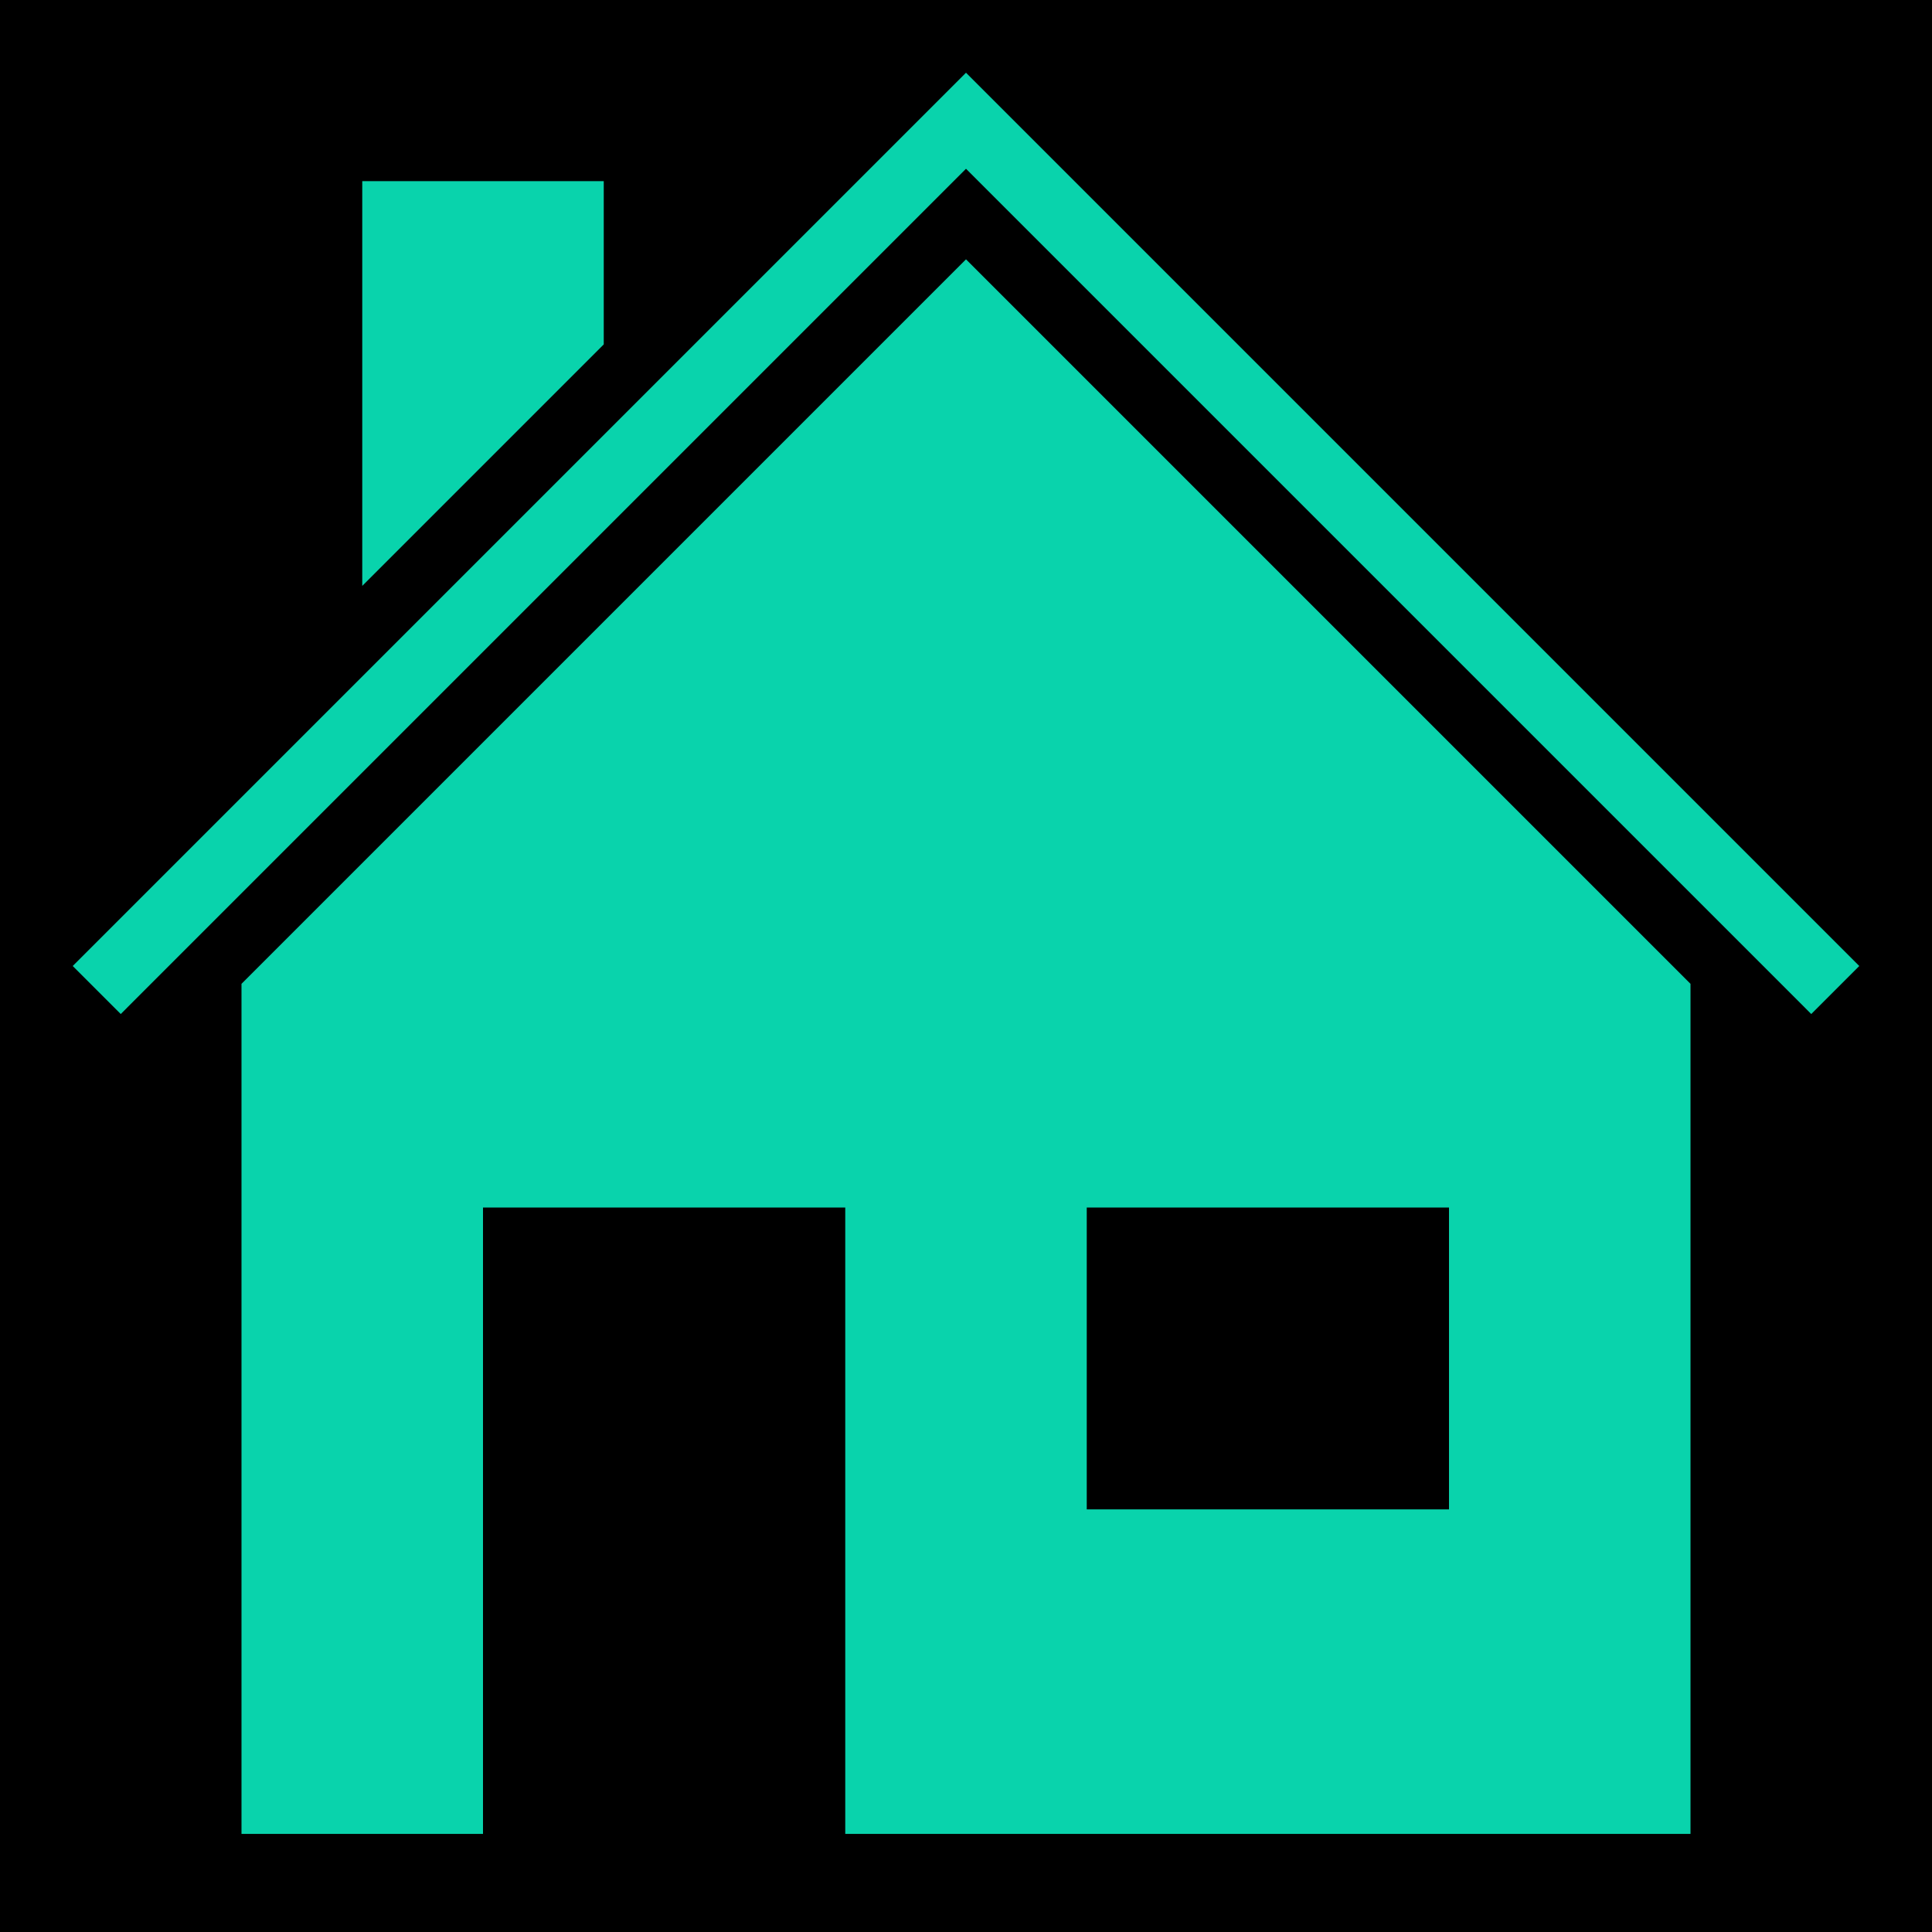
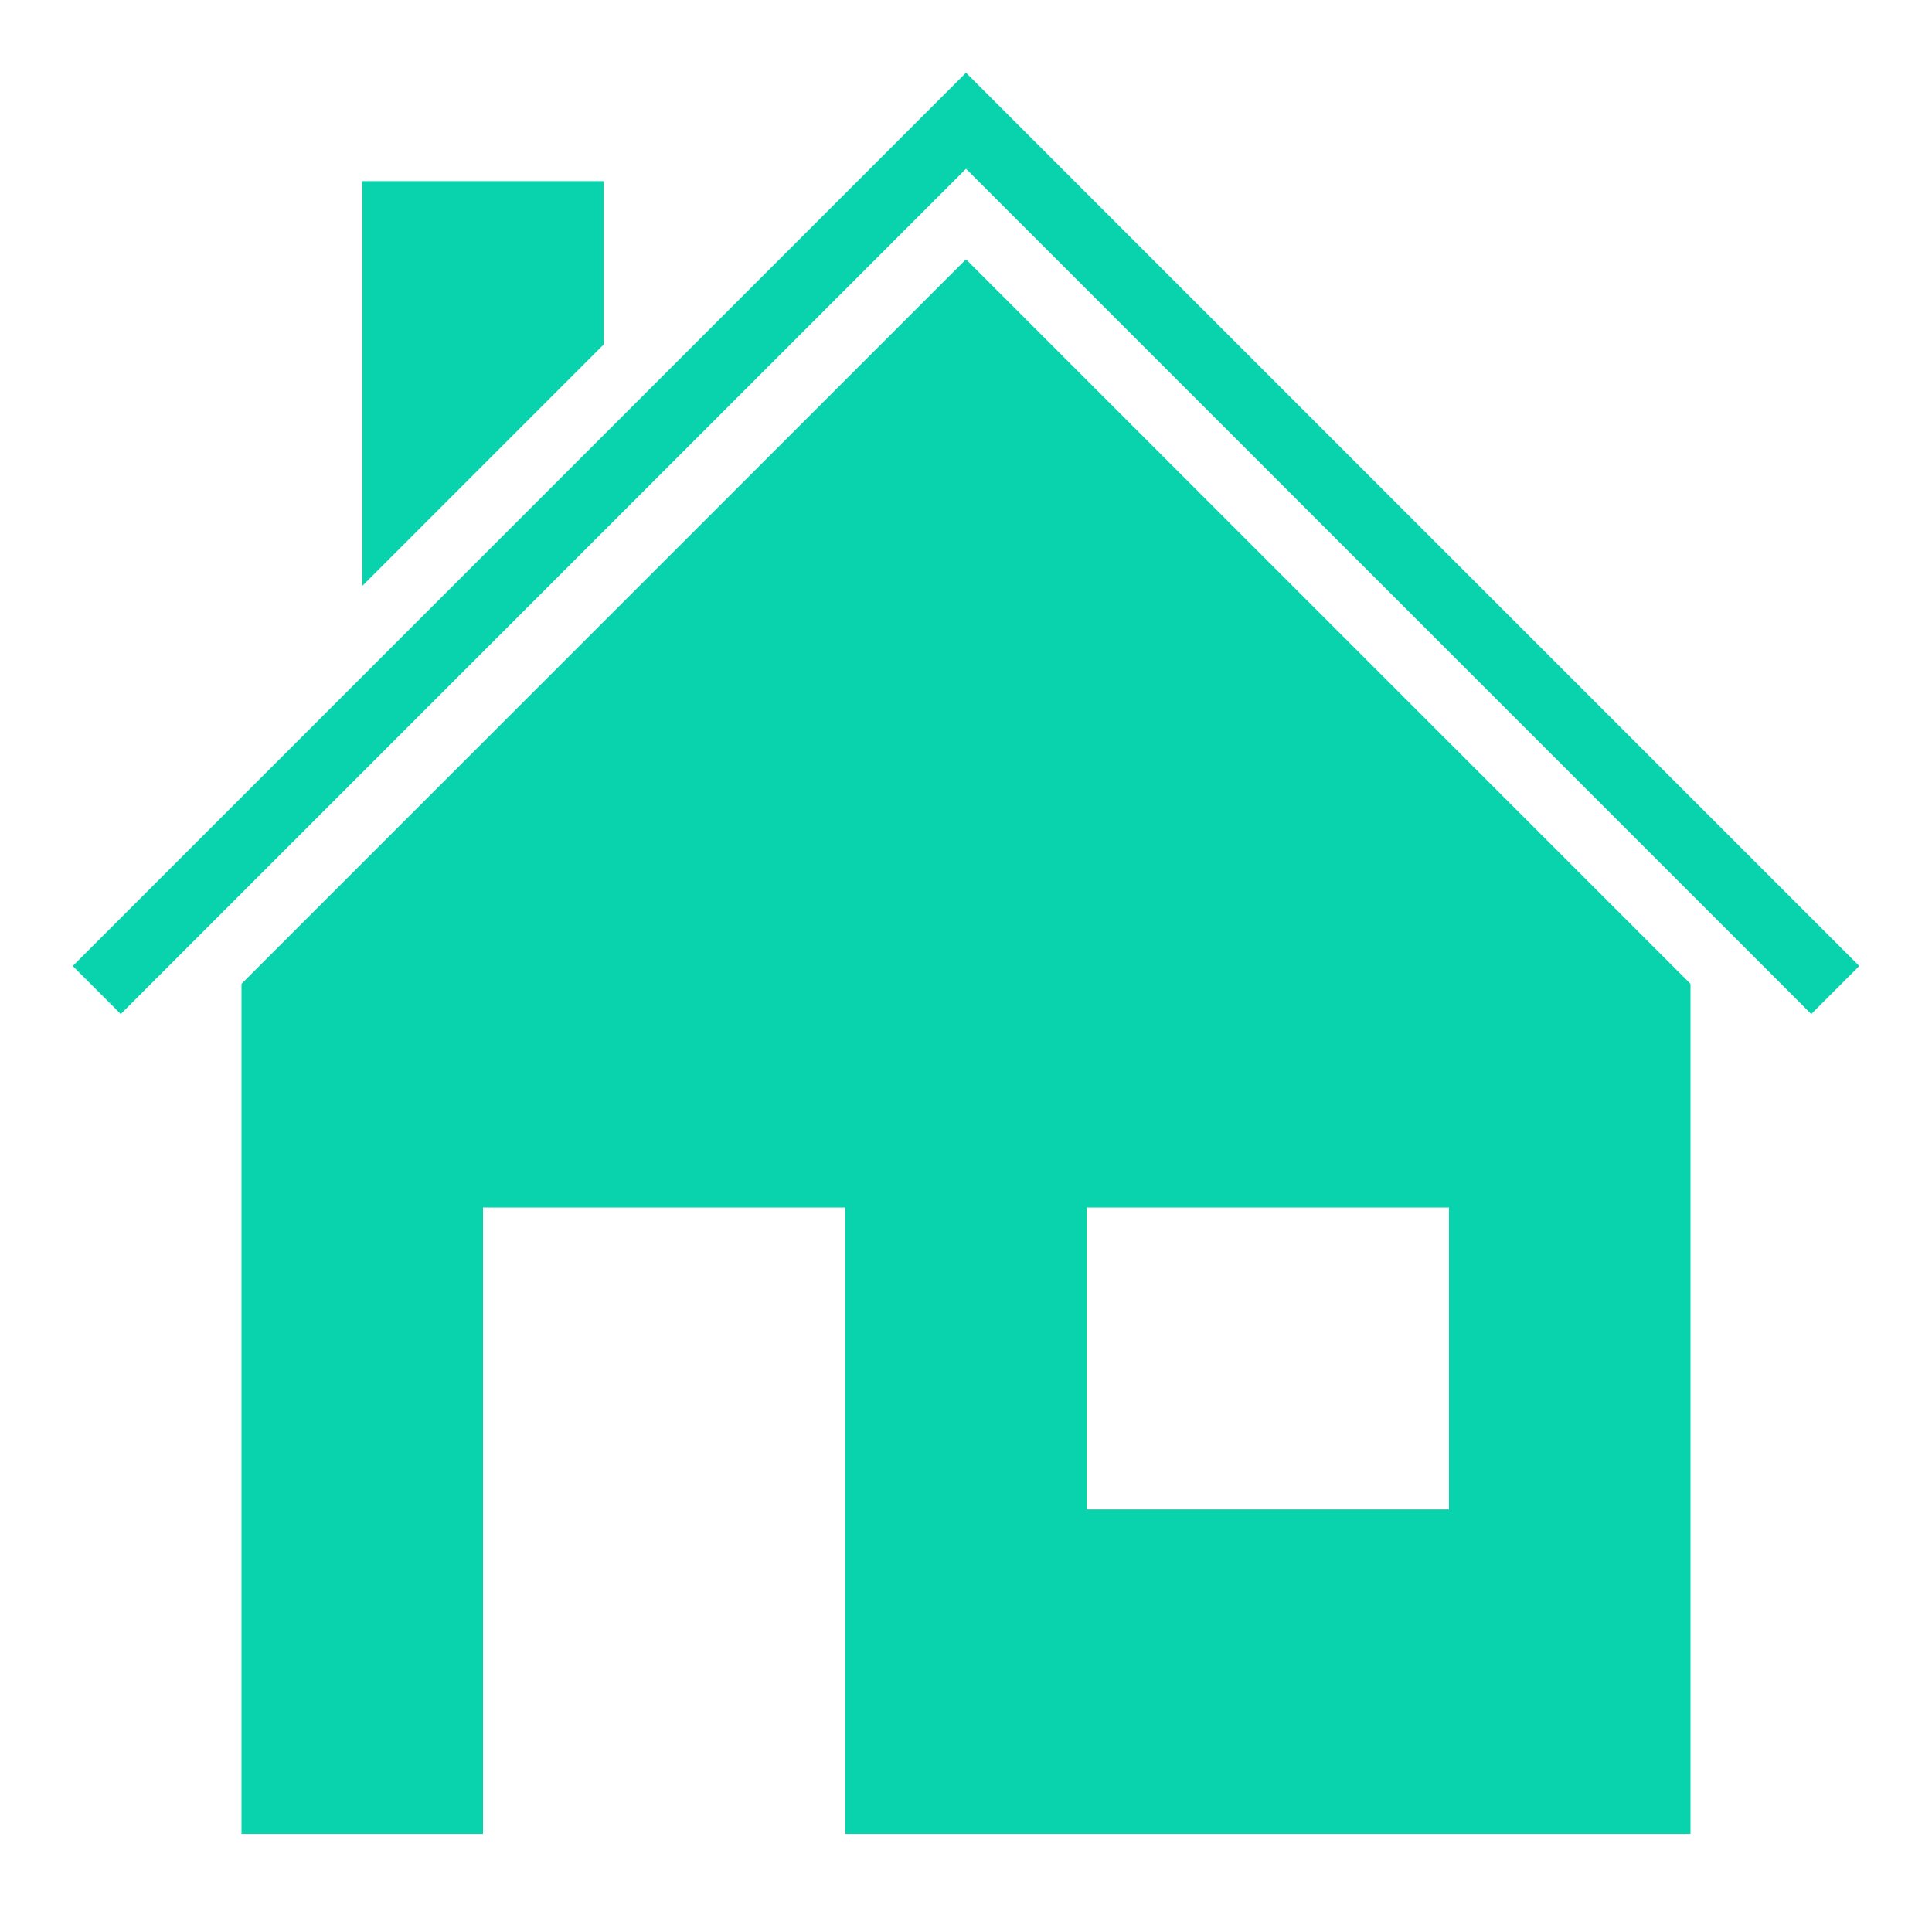
<svg xmlns="http://www.w3.org/2000/svg" viewBox="0 0 512 512" style="height: 150px; width: 150px;">
-   <path d="M0 0h512v512H0z" fill="#000" fill-opacity="1" />
  <g class="" transform="translate(0,0)" style="touch-action: none;">
    <path d="M256 19.27L25.637 249.638 19.27 256 32 268.73l6.363-6.367L256 44.727l217.637 217.636L480 268.73 492.73 256l-6.367-6.363zM96 48v107.273l64-64.002V48zm160 20.727l-192 192V486h64V320h96v166h224V260.727zM288 320h96v80h-96z" fill="#09d3ac" fill-opacity="1" />
  </g>
</svg>
